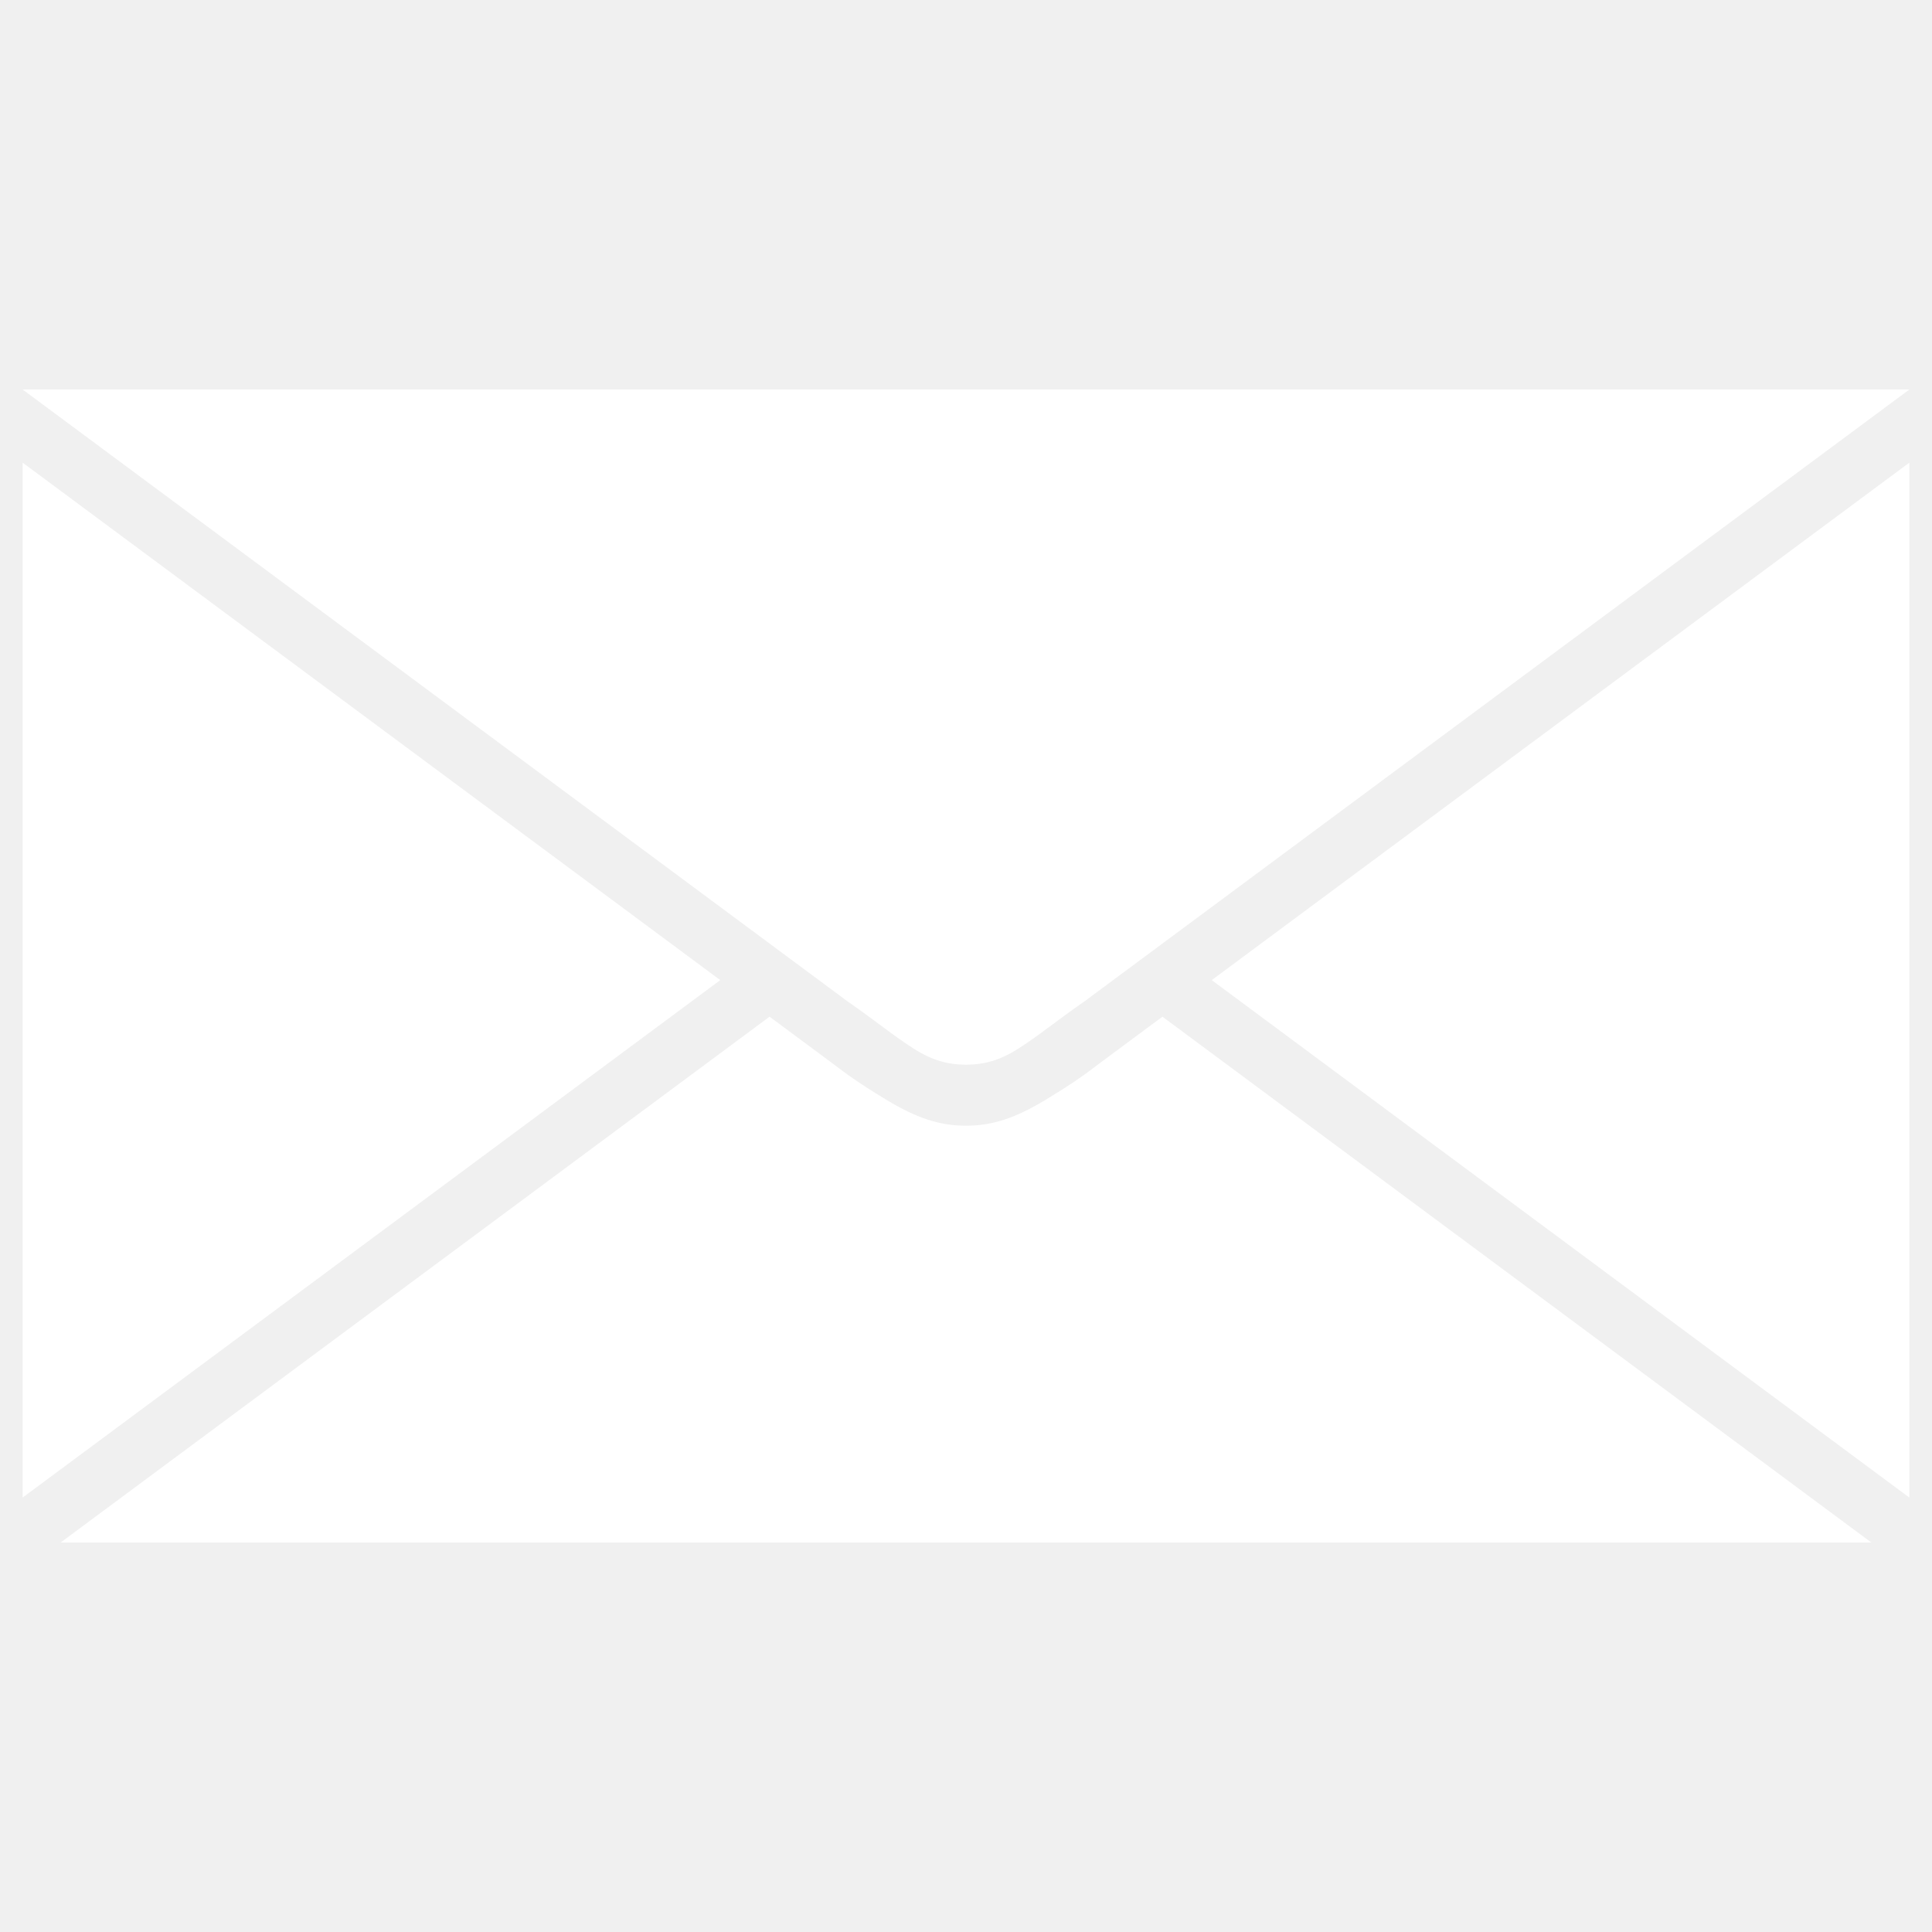
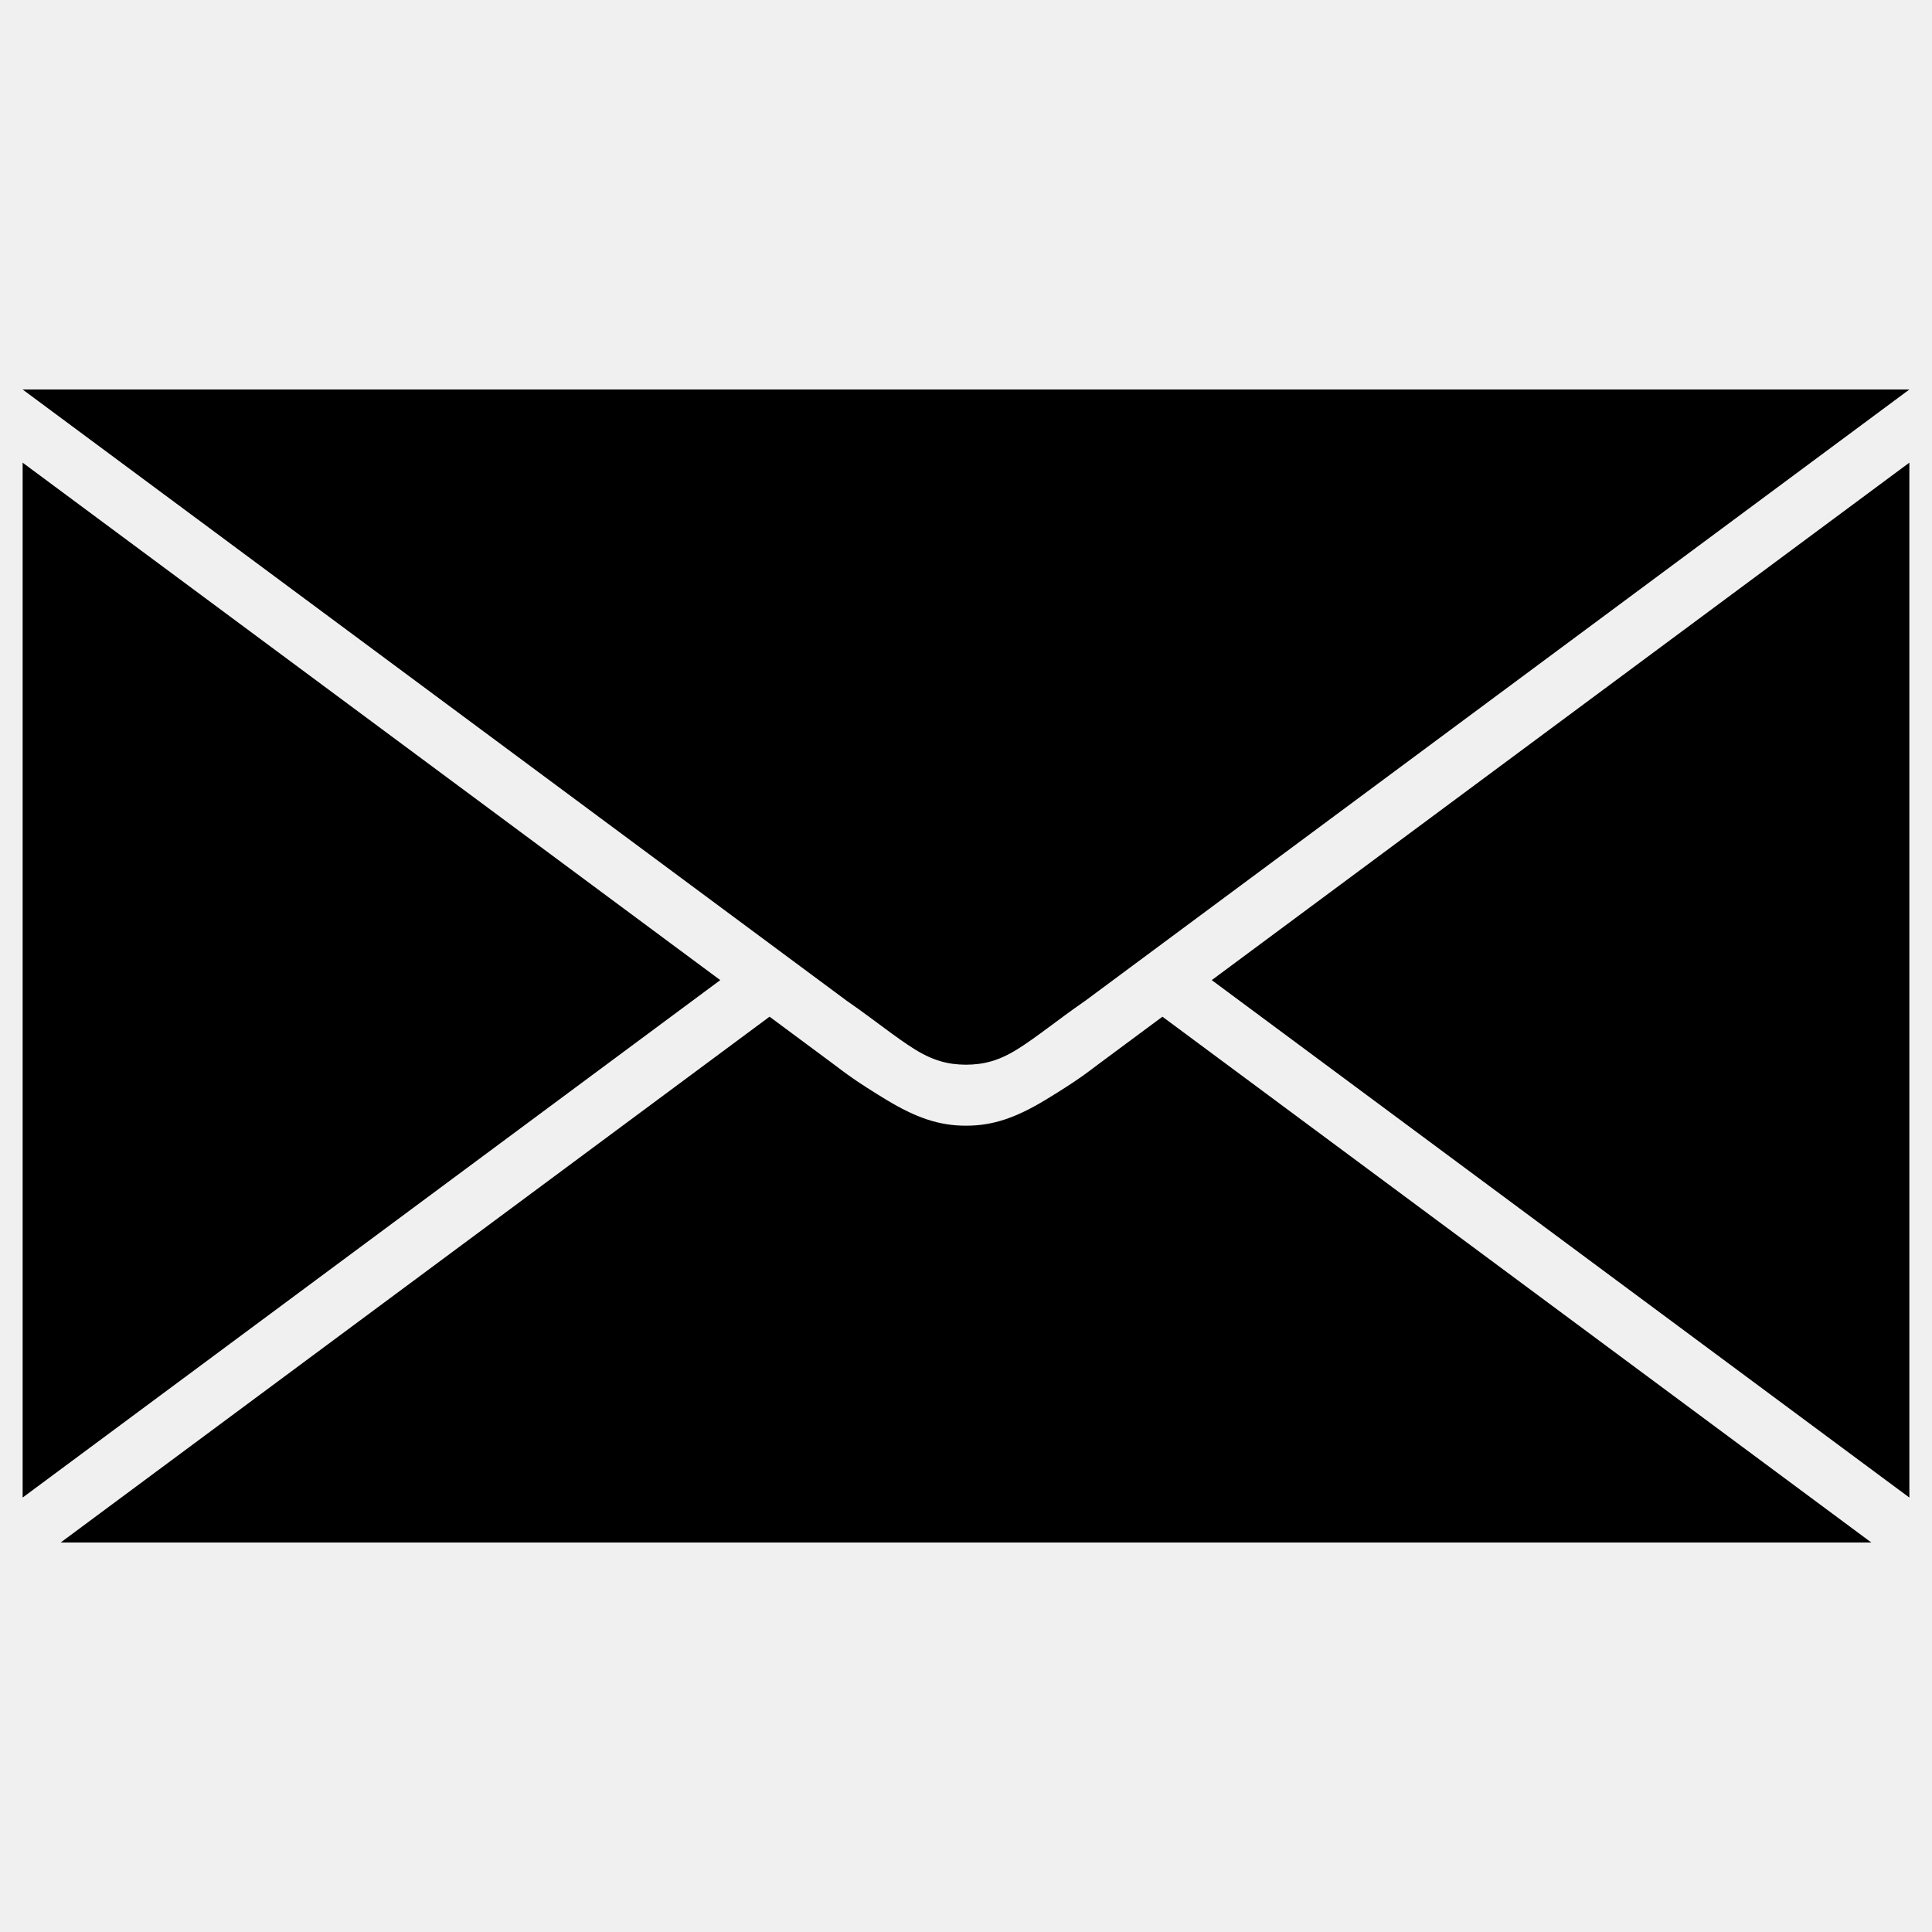
<svg xmlns="http://www.w3.org/2000/svg" width="144.498mm" height="144.498mm" viewBox="0 0 512 512" id="svg4148" version="1.1">
  <defs id="defs4150">
    <pattern y="0" x="0" height="6" width="6" patternUnits="userSpaceOnUse" id="EMFhbasepattern" />
  </defs>
  <g id="layer1" transform="translate(-91.21447,-152.1556)">
-     <path id="path4137" d="m 597.214,255.381 c -72.836,54.023 -145.671,108.049 -218.505,162.074 -0.087,0.055 -0.173,0.112 -0.257,0.17 -0.046,0.032 -0.086,0.063 -0.132,0.095 -6.869,4.774 -12.479,9.368 -17.448,12.467 -4.962,3.095 -8.974,4.102 -13.657,4.127 -4.683,-0.026 -8.695,-1.033 -13.657,-4.127 -4.969,-3.099 -10.579,-7.693 -17.448,-12.467 -0.046,-0.032 -0.086,-0.063 -0.132,-0.095 -0.085,-0.058 -0.171,-0.115 -0.257,-0.17 L 97.215,255.381 Z M 97.214,274.765 C 158.84,320.475 220.464,366.186 282.089,411.897 L 97.214,549.026 m 0,0 0,-274.261 m 500,0 0,274.261 m 0,0 -184.874,-137.13 184.874,-137.132 m -302.044,127.428 13.067,9.694 z m 104.088,0 -13.067,9.694 z m 187.87,158.738 -479.829,0 m 0,0 187.856,-139.341 -4e-5,0 17.114,12.694 c 3.008,2.288 5.925,4.528 13.822,9.318 7.897,4.79 14.045,6.871 21.009,6.871 0.038,0 0.075,-0.004 0.114,-0.004 0.038,1.3e-4 0.075,0.004 0.114,0.004 6.964,0 13.112,-2.081 21.009,-6.871 7.897,-4.79 10.814,-7.03 13.822,-9.318 l 17.114,-12.694 187.856,139.341" style="color:#000000;font-style:normal;font-variant:normal;font-weight:normal;font-stretch:normal;font-size:medium;line-height:normal;font-family:sans-serif;text-indent:0;text-align:start;text-decoration:none;text-decoration-line:none;text-decoration-style:solid;text-decoration-color:#000000;letter-spacing:normal;word-spacing:normal;text-transform:none;direction:ltr;block-progression:tb;writing-mode:lr-tb;baseline-shift:baseline;text-anchor:start;white-space:normal;clip-rule:nonzero;display:inline;overflow:visible;visibility:visible;opacity:1;isolation:auto;mix-blend-mode:normal;color-interpolation:sRGB;color-interpolation-filters:linearRGB;solid-color:#000000;solid-opacity:1;fill:#ffffff;fill-opacity:1;fill-rule:nonzero;stroke:none;stroke-width:15.134;stroke-linecap:round;stroke-linejoin:round;stroke-miterlimit:4;stroke-dasharray:none;stroke-dashoffset:0;stroke-opacity:1;color-rendering:auto;image-rendering:auto;shape-rendering:auto;text-rendering:auto;enable-background:accumulate" />
+     <path id="path4137" d="m 597.214,255.381 c -72.836,54.023 -145.671,108.049 -218.505,162.074 -0.087,0.055 -0.173,0.112 -0.257,0.17 -0.046,0.032 -0.086,0.063 -0.132,0.095 -6.869,4.774 -12.479,9.368 -17.448,12.467 -4.962,3.095 -8.974,4.102 -13.657,4.127 -4.683,-0.026 -8.695,-1.033 -13.657,-4.127 -4.969,-3.099 -10.579,-7.693 -17.448,-12.467 -0.046,-0.032 -0.086,-0.063 -0.132,-0.095 -0.085,-0.058 -0.171,-0.115 -0.257,-0.17 L 97.215,255.381 Z M 97.214,274.765 C 158.84,320.475 220.464,366.186 282.089,411.897 L 97.214,549.026 m 0,0 0,-274.261 m 500,0 0,274.261 m 0,0 -184.874,-137.13 184.874,-137.132 m -302.044,127.428 13.067,9.694 z m 104.088,0 -13.067,9.694 z m 187.87,158.738 -479.829,0 m 0,0 187.856,-139.341 -4e-5,0 17.114,12.694 c 3.008,2.288 5.925,4.528 13.822,9.318 7.897,4.79 14.045,6.871 21.009,6.871 0.038,0 0.075,-0.004 0.114,-0.004 0.038,1.3e-4 0.075,0.004 0.114,0.004 6.964,0 13.112,-2.081 21.009,-6.871 7.897,-4.79 10.814,-7.03 13.822,-9.318 l 17.114,-12.694 187.856,139.341" style="color:#000000;font-style:normal;font-variant:normal;font-weight:normal;font-stretch:normal;font-size:medium;line-height:normal;font-family:sans-serif;text-indent:0;text-align:start;text-decoration:none;text-decoration-line:none;text-decoration-style:solid;text-decoration-color:#000000;letter-spacing:normal;word-spacing:normal;text-transform:none;direction:ltr;block-progression:tb;writing-mode:lr-tb;baseline-shift:baseline;text-anchor:start;white-space:normal;clip-rule:nonzero;display:inline;overflow:visible;visibility:visible;opacity:1;isolation:auto;mix-blend-mode:normal;color-interpolation:sRGB;color-interpolation-filters:linearRGB;solid-color:#000000;solid-opacity:1;fill:#000000;fill-opacity:1;fill-rule:nonzero;stroke:none;stroke-width:15.134;stroke-linecap:round;stroke-linejoin:round;stroke-miterlimit:4;stroke-dasharray:none;stroke-dashoffset:0;stroke-opacity:1;color-rendering:auto;image-rendering:auto;shape-rendering:auto;text-rendering:auto;enable-background:accumulate" />
  </g>
</svg>
